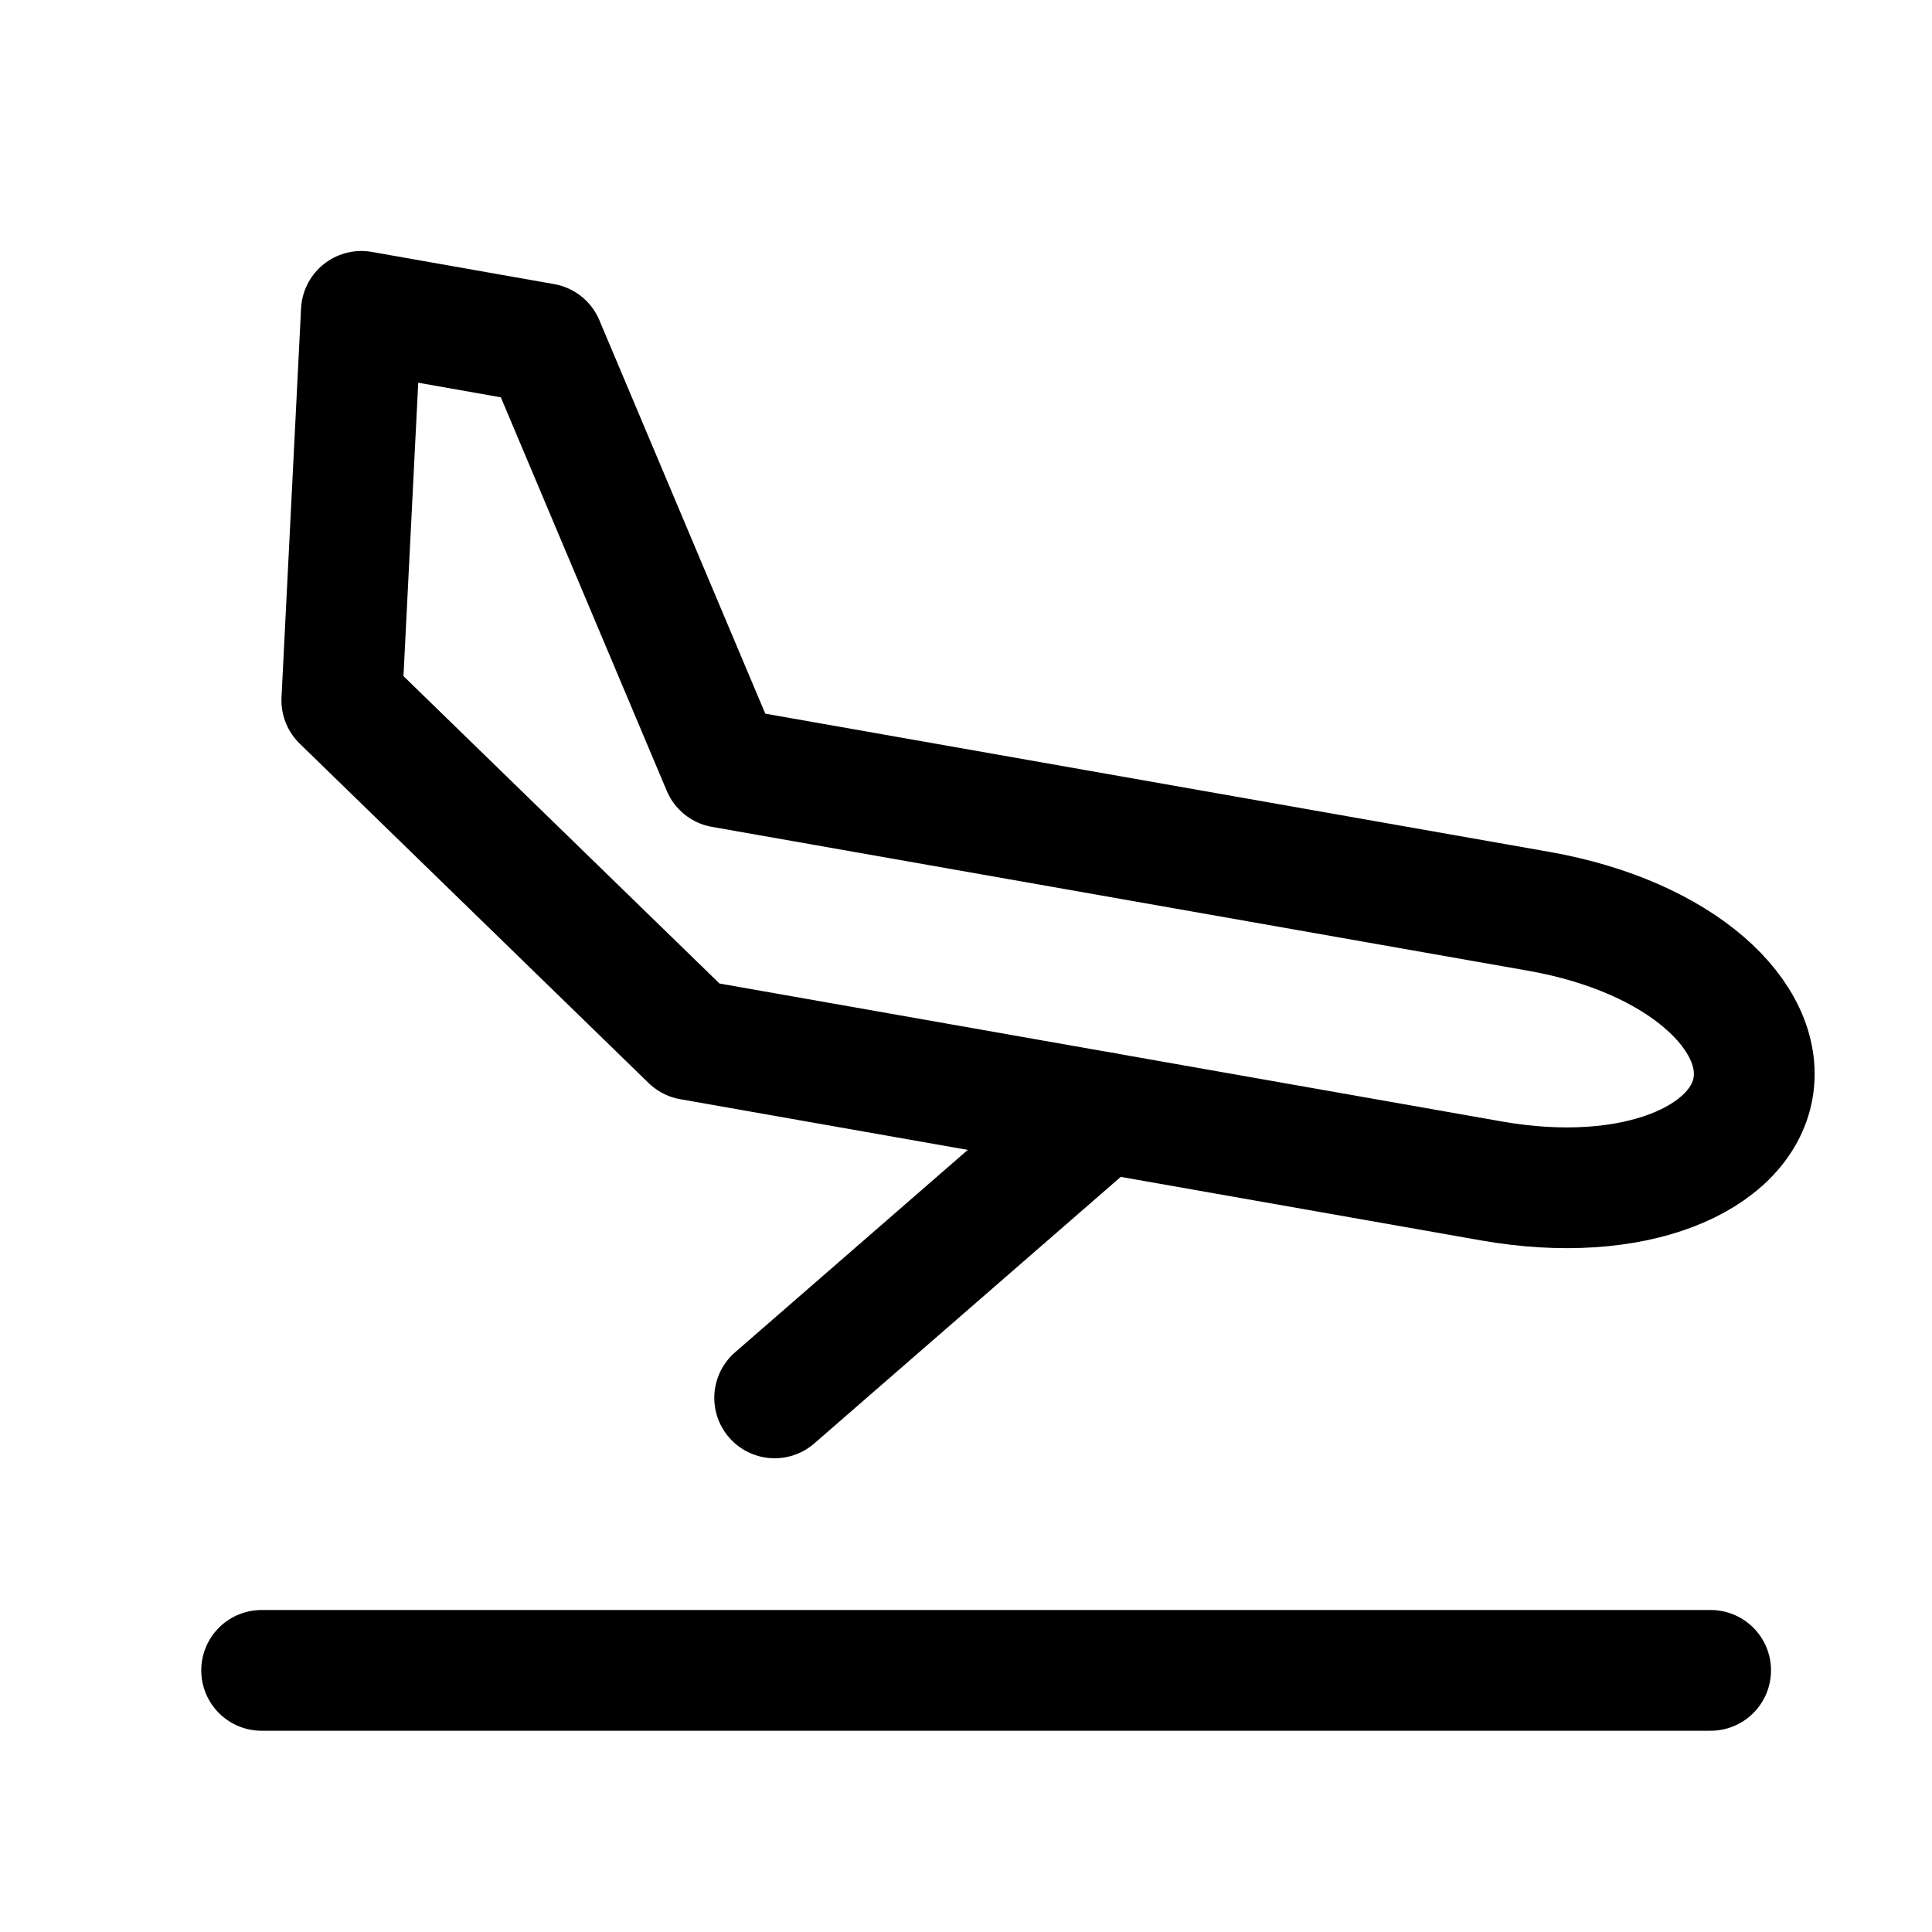
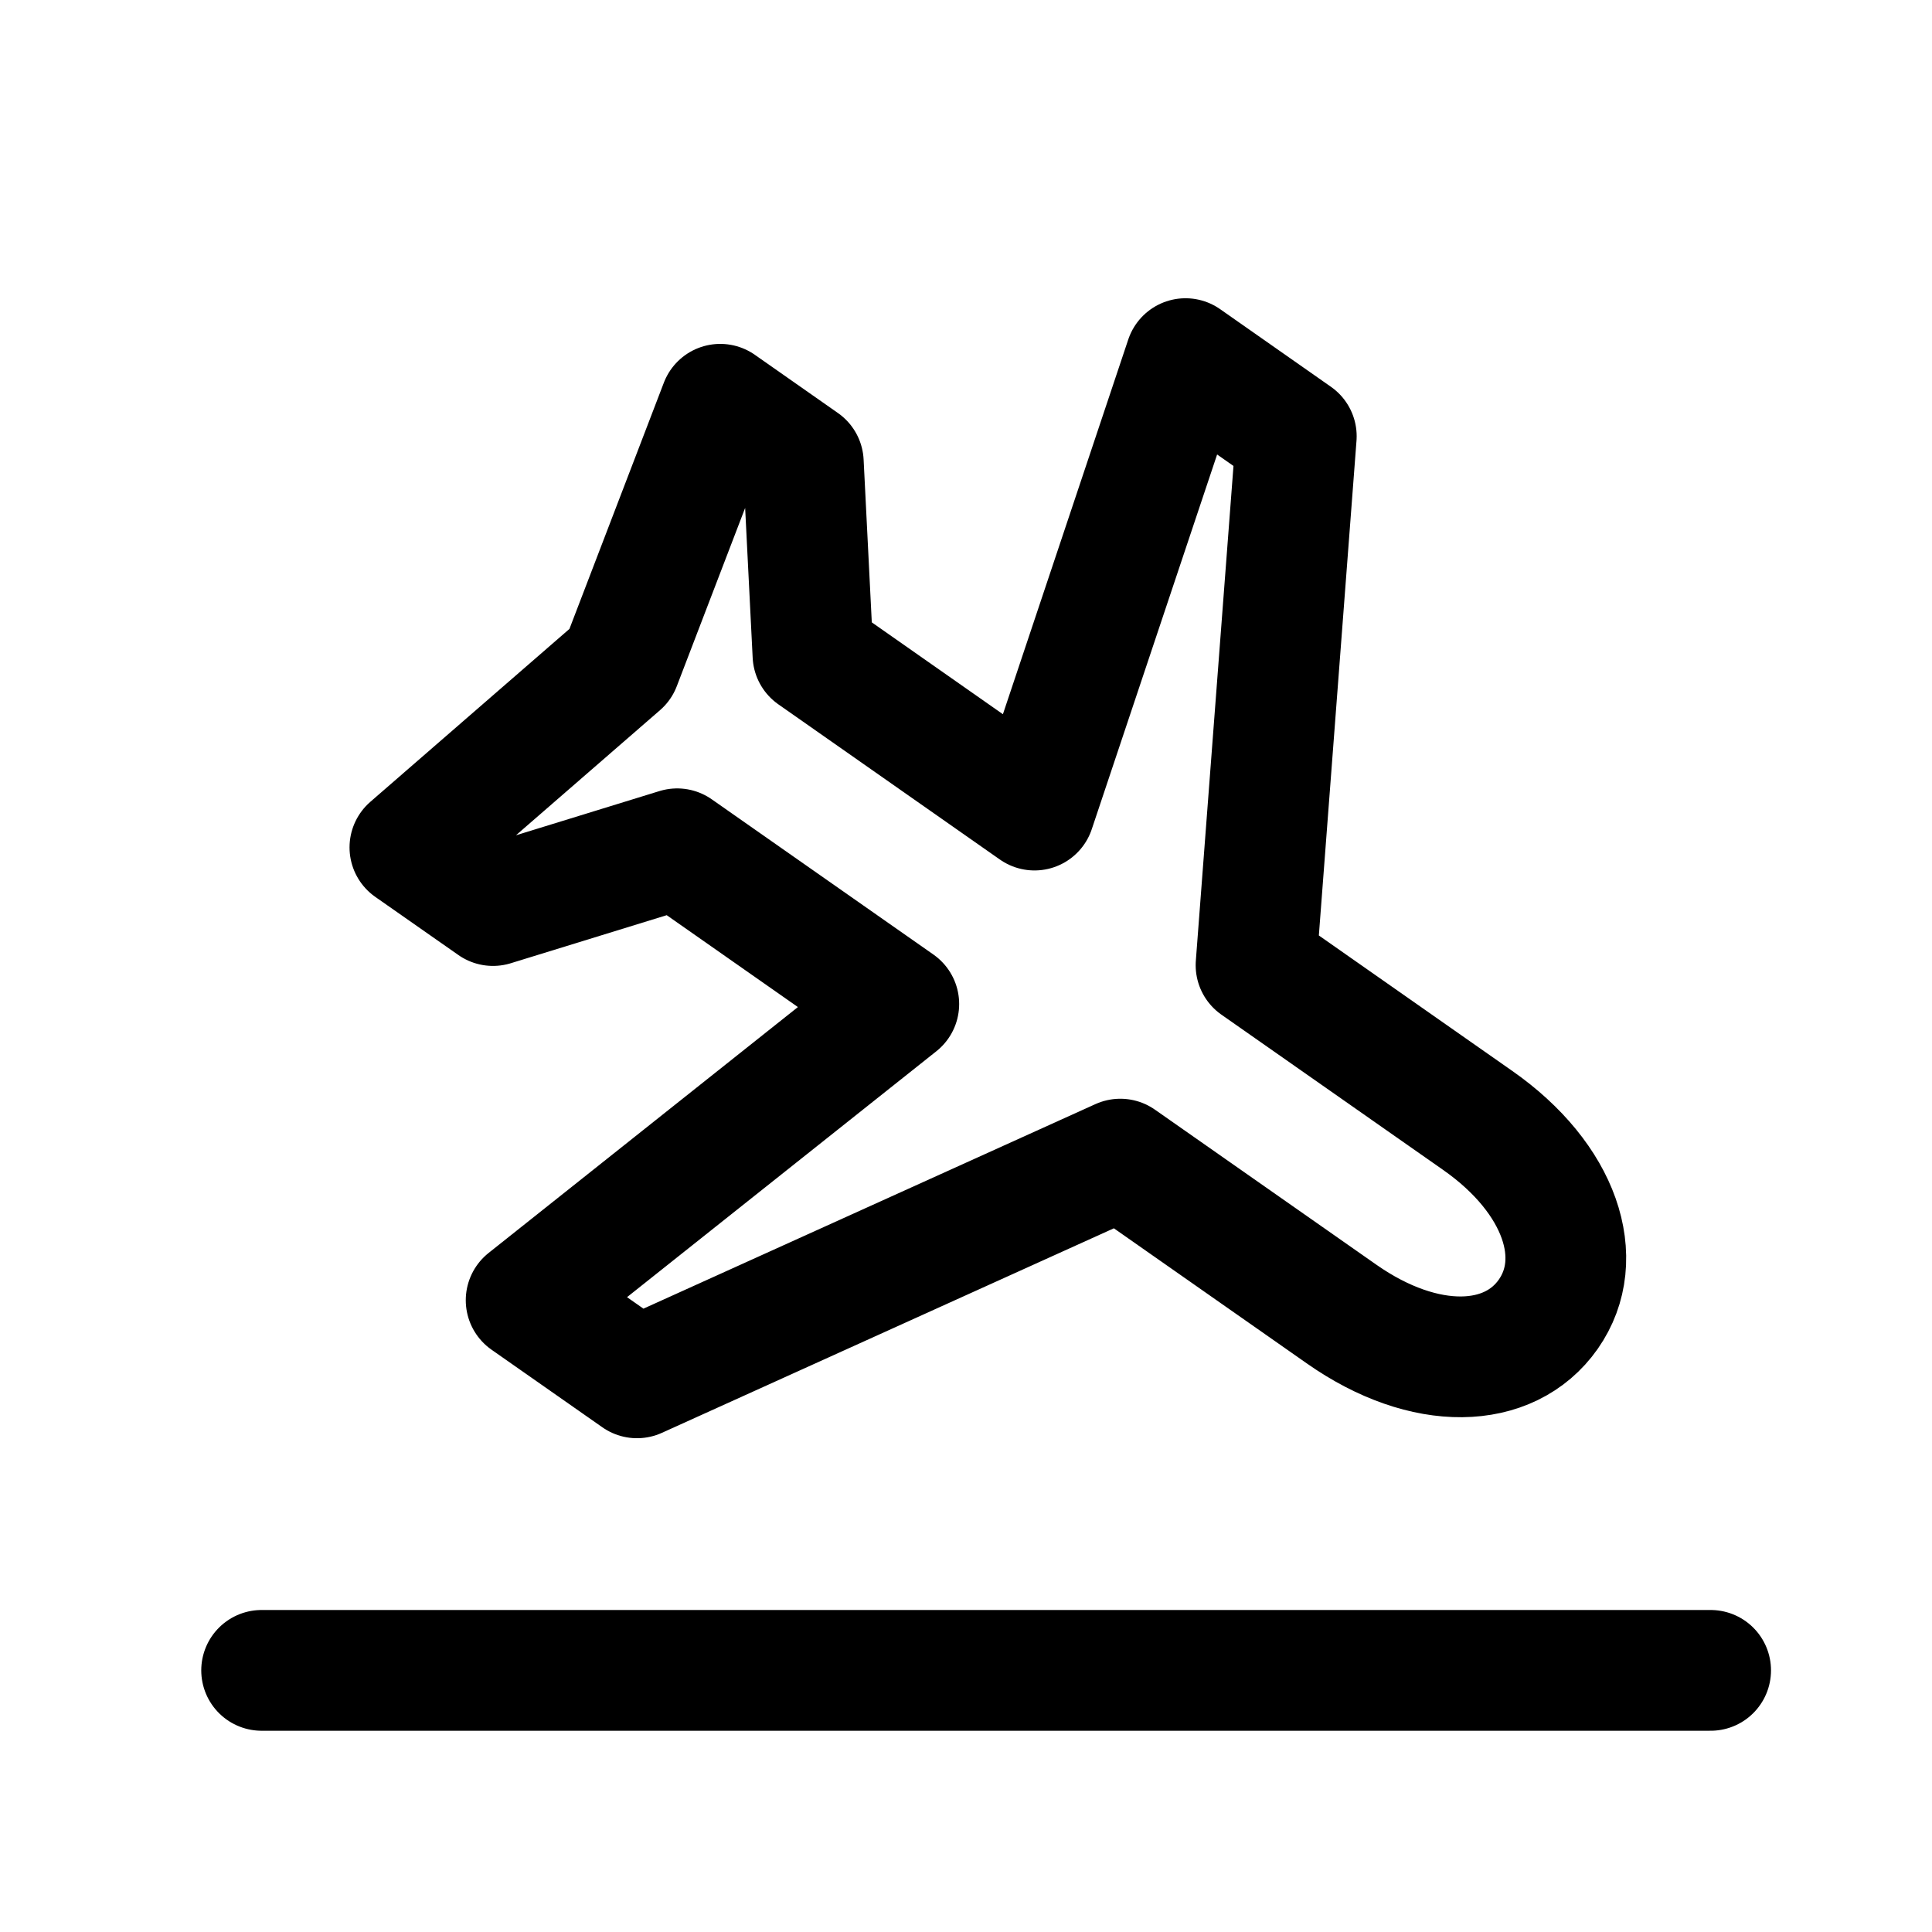
<svg xmlns="http://www.w3.org/2000/svg" width="24" height="24" viewBox="0 0 24 24" fill="none" stroke="currentColor" stroke-width="1.5" stroke-linecap="round" stroke-linejoin="round">
-   <path d="m4.246 8.7.243-4.832 2.265.4 2.22 5.265 10.143 1.788c1.773.313 2.815 1.31 2.66 2.195s-1.478 1.466-3.25 1.154L8.58 12.916z" />
-   <path d="m13.7 13.819-4.077 3.546" />
+   <path d="M19.233 16.326c-.482.688-1.531.723-2.564 0l-2.752-1.927-6.004 2.717-1.377-.964 4.629-3.68-2.753-1.928-2.288.705-1.032-.722 2.615-2.271 1.24-3.234 1.032.723.12 2.39 2.752 1.928 1.876-5.608 1.376.964-.5 6.571 2.753 1.928c1.032.722 1.359 1.72.877 2.408" />
  <path d="M3.25 20.75h18" />
</svg>
